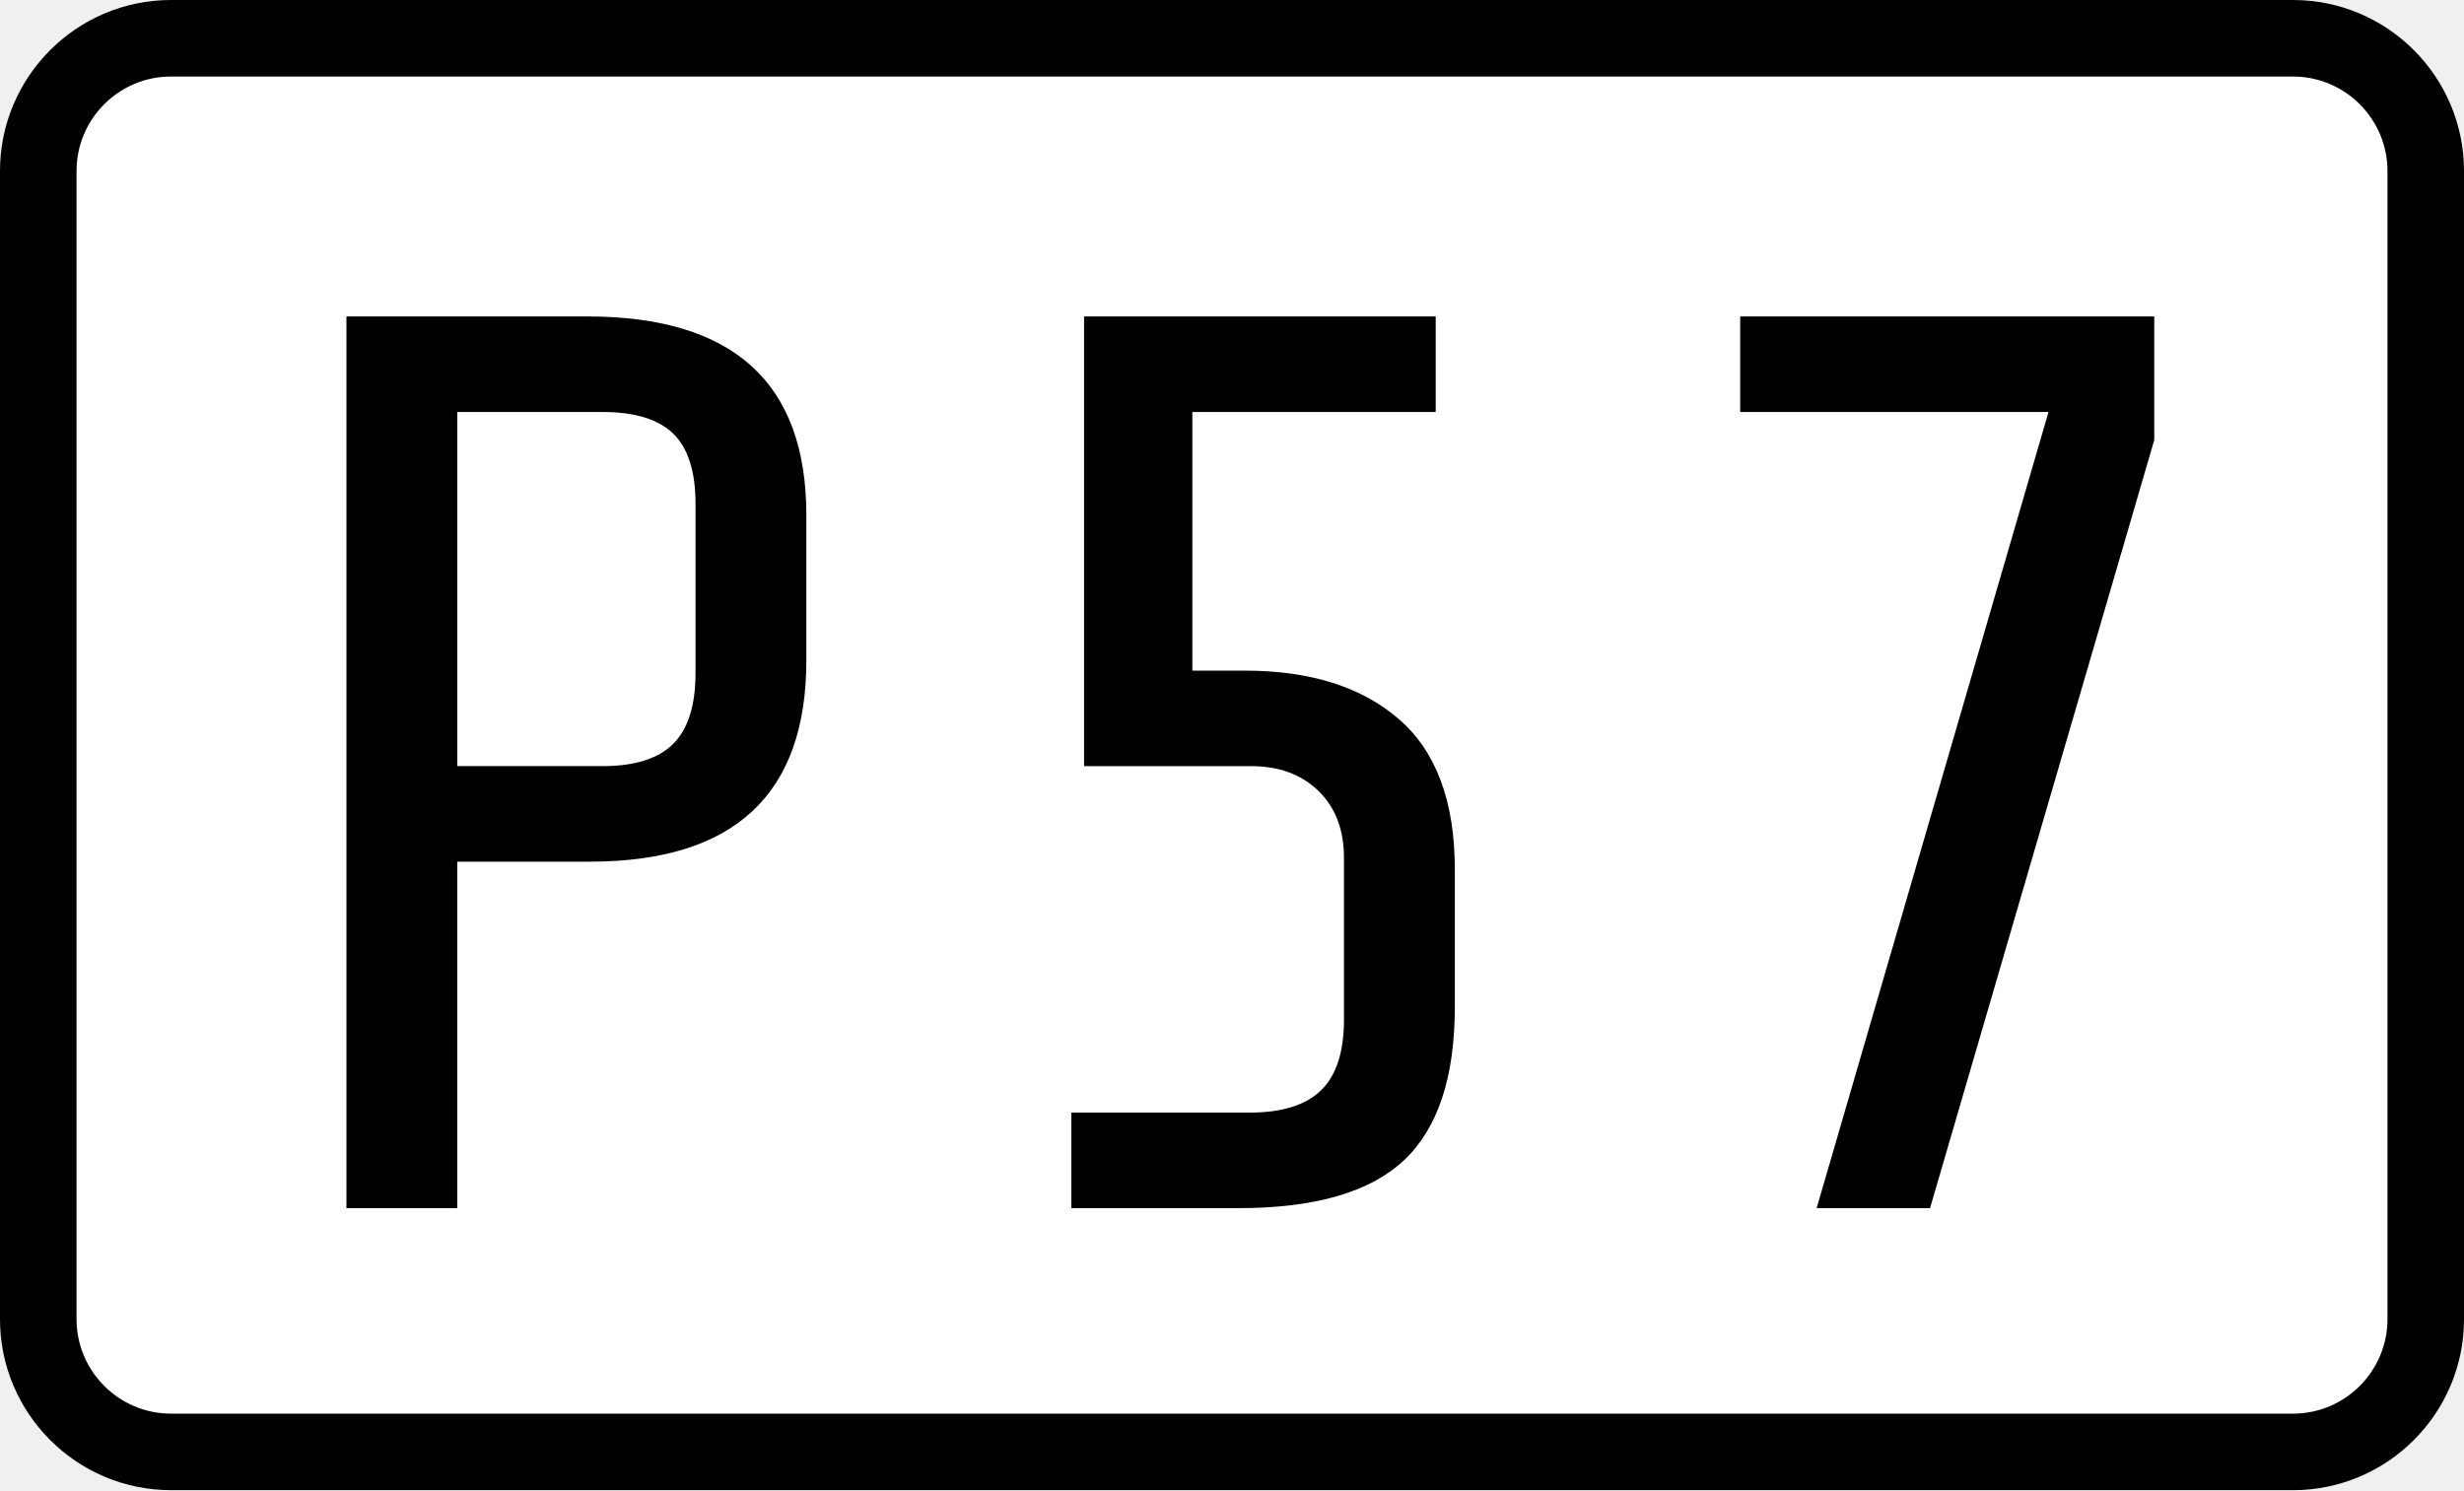
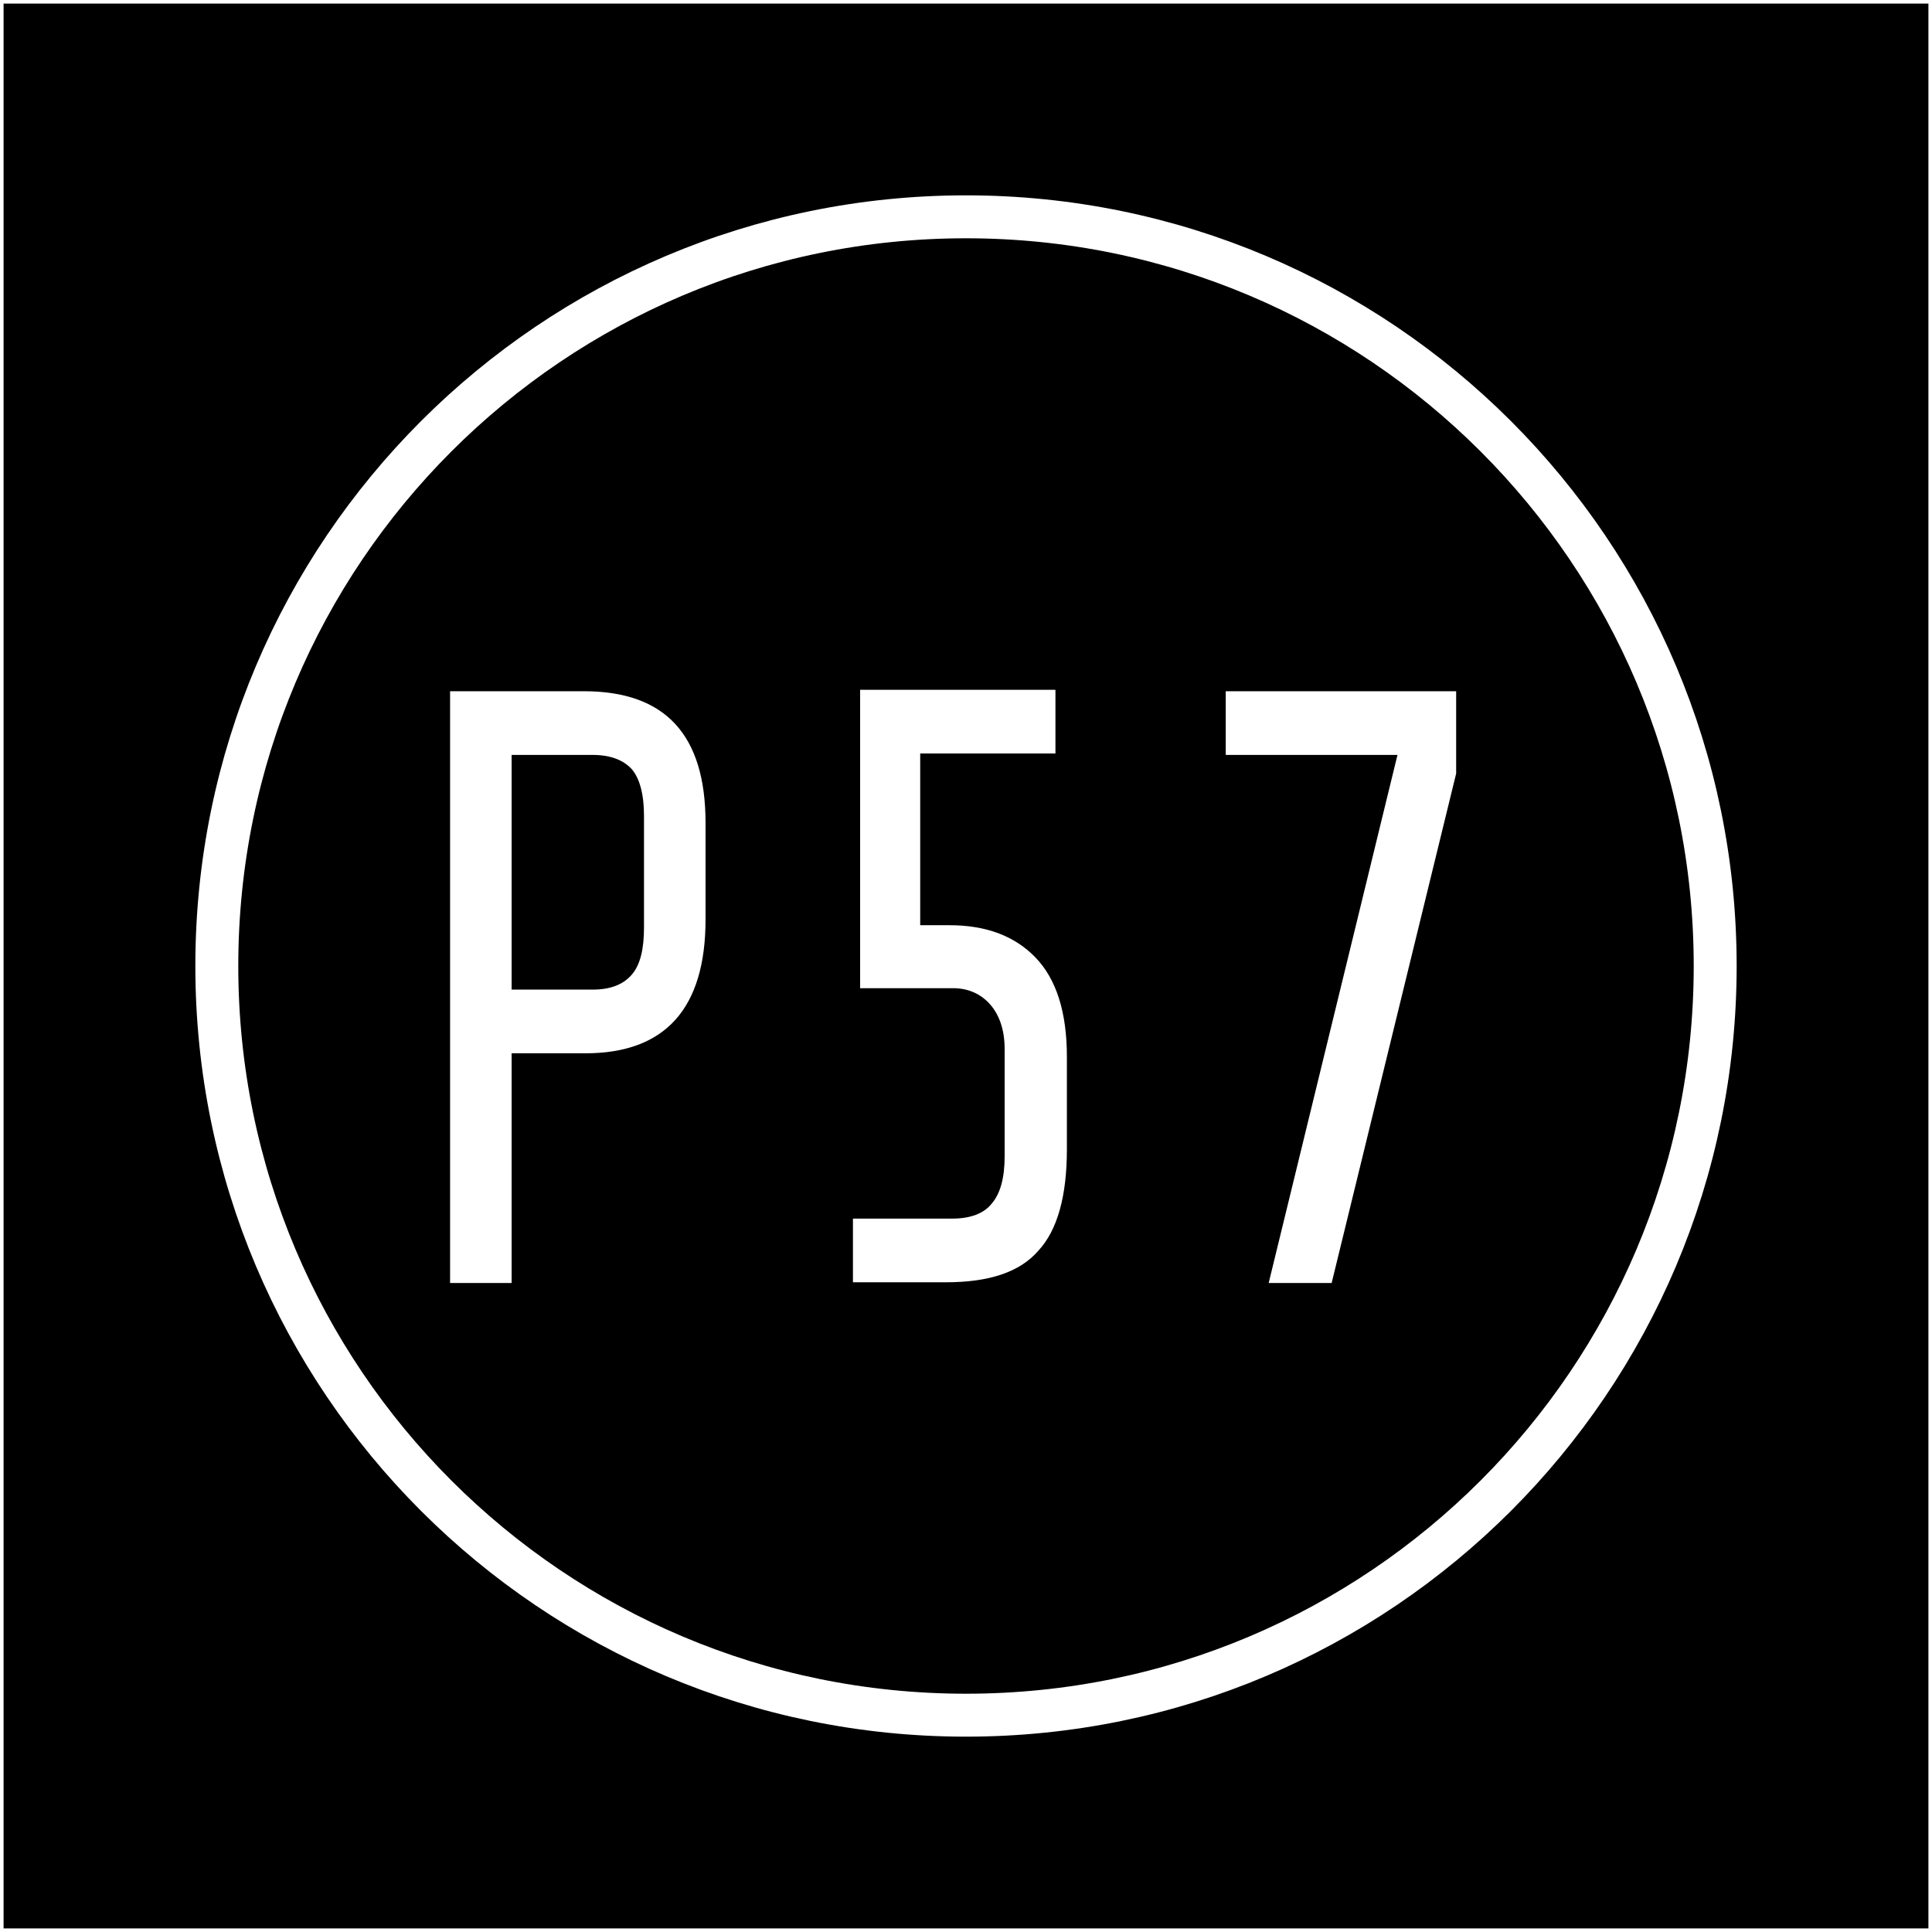
- <svg xmlns="http://www.w3.org/2000/svg" id="Layer_2" viewBox="0 0 128.794 77.902">
+ <svg xmlns="http://www.w3.org/2000/svg" id="Layer_2" version="1.1" viewBox="0 0 270 270">
+   <defs>
+     <style>
+       .st0 {
+         fill: none;
+         stroke-width: 6px;
+       }
+ 
+       .st0, .st1 {
+         stroke: #fff;
+         stroke-miterlimit: 10;
+       }
+ 
+       .st2 {
+         fill: #fff;
+       }
+     </style>
+   </defs>
+   <rect class="st1" width="270" height="270" />
  <g id="Components">
    <g id="_04af3997-e6d6-4b9d-ba1f-c432636c43cf_4">
-       <rect x="2" y="2" width="124.793" height="73.902" rx="6.939" ry="6.939" style="fill:#fff;" />
-       <path d="M119.855,77.902H8.94c-4.929,0-8.94-4.01-8.94-8.939V8.94C0,4.01,4.01,0,8.94,0h110.915c4.93,0,8.94,4.01,8.94,8.94v60.024c0,4.929-4.01,8.939-8.94,8.939ZM8.94,4c-2.724,0-4.939,2.216-4.939,4.939v60.024c0,2.723,2.216,4.939,4.939,4.939h110.915c2.724,0,4.939-2.216,4.939-4.939V8.94c0-2.724-2.216-4.939-4.939-4.939H8.94Z" />
-       <path d="M42.148,34.524c0,7.015-3.774,10.522-11.321,10.522h-6.926v18.113h-5.793V16.543h12.586c7.635,0,11.454,3.463,11.454,10.389v7.592ZM36.355,35.19v-8.857c0-1.687-.389-2.907-1.165-3.663-.777-.754-2.009-1.132-3.696-1.132h-7.592v18.513h7.592c1.687,0,2.918-.388,3.696-1.165.776-.776,1.165-2.008,1.165-3.696Z" />
-       <path d="M76.044,52.637c0,3.686-.889,6.36-2.664,8.025-1.776,1.665-4.662,2.497-8.657,2.497h-8.724v-4.995h9.323c1.687,0,2.93-.388,3.729-1.165.799-.776,1.199-2.008,1.199-3.696v-8.457c0-1.465-.444-2.63-1.332-3.496-.889-.866-2.064-1.298-3.529-1.298h-8.724v-23.508h18.38v4.995h-12.72v13.519h2.731c3.418,0,6.104.844,8.058,2.531,1.953,1.688,2.93,4.307,2.93,7.858v7.192Z" />
-       <path d="M90.961,21.538v-4.995h21.643v6.46l-11.721,40.156h-5.927l12.12-41.621h-16.116Z" />
+       <rect class="st2" x="-306" y="101" width="124.8" height="73.9" rx="-28.2" ry="-28.2" />
+       <path d="M-188.1,176.9h-110.9c-4.9,0-8.9-4-8.9-8.9v-60c0-4.9,4-8.9,8.9-8.9h110.9c4.9,0,8.9,4,8.9,8.9v60c0,4.9-4,8.9-8.9,8.9h0ZM-299.1,103c-2.7,0-4.9,2.2-4.9,4.9v60c0,2.7,2.2,4.9,4.9,4.9h110.9c2.7,0,4.9-2.2,4.9-4.9v-60c0-2.7-2.2-4.9-4.9-4.9h-110.9Z" />
+       <path d="M-265.9,133.5c0,7-3.8,10.5-11.3,10.5h-6.9v18.1h-5.8v-46.6h12.6c7.6,0,11.5,3.5,11.5,10.4v7.6h0ZM-271.6,134.2v-8.9c0-1.7-.4-2.9-1.2-3.7-.8-.8-2-1.1-3.7-1.1h-7.6v18.5h7.6c1.7,0,2.9-.4,3.7-1.2s1.2-2,1.2-3.7h0Z" />
+       <path d="M-232,151.6c0,3.7-.9,6.4-2.7,8-1.8,1.7-4.7,2.5-8.7,2.5h-8.7v-5h9.3c1.7,0,2.9-.4,3.7-1.2.8-.8,1.2-2,1.2-3.7v-8.5c0-1.5-.4-2.6-1.3-3.5-.9-.9-2.1-1.3-3.5-1.3h-8.7v-23.5h18.4v5h-12.7v13.5h2.7c3.4,0,6.1.8,8.1,2.5,2,1.7,2.9,4.3,2.9,7.9v7.2h0Z" />
+       <path d="M-217,120.5v-5h21.6v6.5l-11.7,40.2h-5.9l12.1-41.6s-16.1,0-16.1,0Z" />
    </g>
  </g>
+   <circle class="st0" cx="135" cy="135" r="104.7" />
+   <path class="st2" d="M98.6,128.5c0,12.4-5.6,18.7-16.8,18.7h-10.3v32.1h-8.6v-82.7h18.7c11.4,0,17,6.1,17,18.4v13.5h0ZM90,129.7v-15.7c0-3-.6-5.2-1.7-6.5-1.2-1.3-3-2-5.5-2h-11.3v32.8h11.3c2.5,0,4.3-.7,5.5-2.1s1.7-3.6,1.7-6.6h0Z" />
+   <path class="st2" d="M149.1,160.6c0,6.5-1.3,11.3-4,14.2-2.6,3-6.9,4.4-12.9,4.4h-13v-8.9h13.9c2.5,0,4.4-.7,5.5-2.1,1.2-1.4,1.8-3.6,1.8-6.6v-15c0-2.6-.7-4.7-2-6.2-1.3-1.5-3.1-2.3-5.2-2.3h-13v-41.7h27.3v8.9h-18.9v24h4.1c5.1,0,9.1,1.5,12,4.5,2.9,3,4.4,7.6,4.4,13.9v12.8h0Z" />
+   <path class="st2" d="M171.3,105.5v-8.9h32.2v11.5l-17.4,71.2h-8.8l18-73.8s-24,0-24,0Z" />
</svg>
